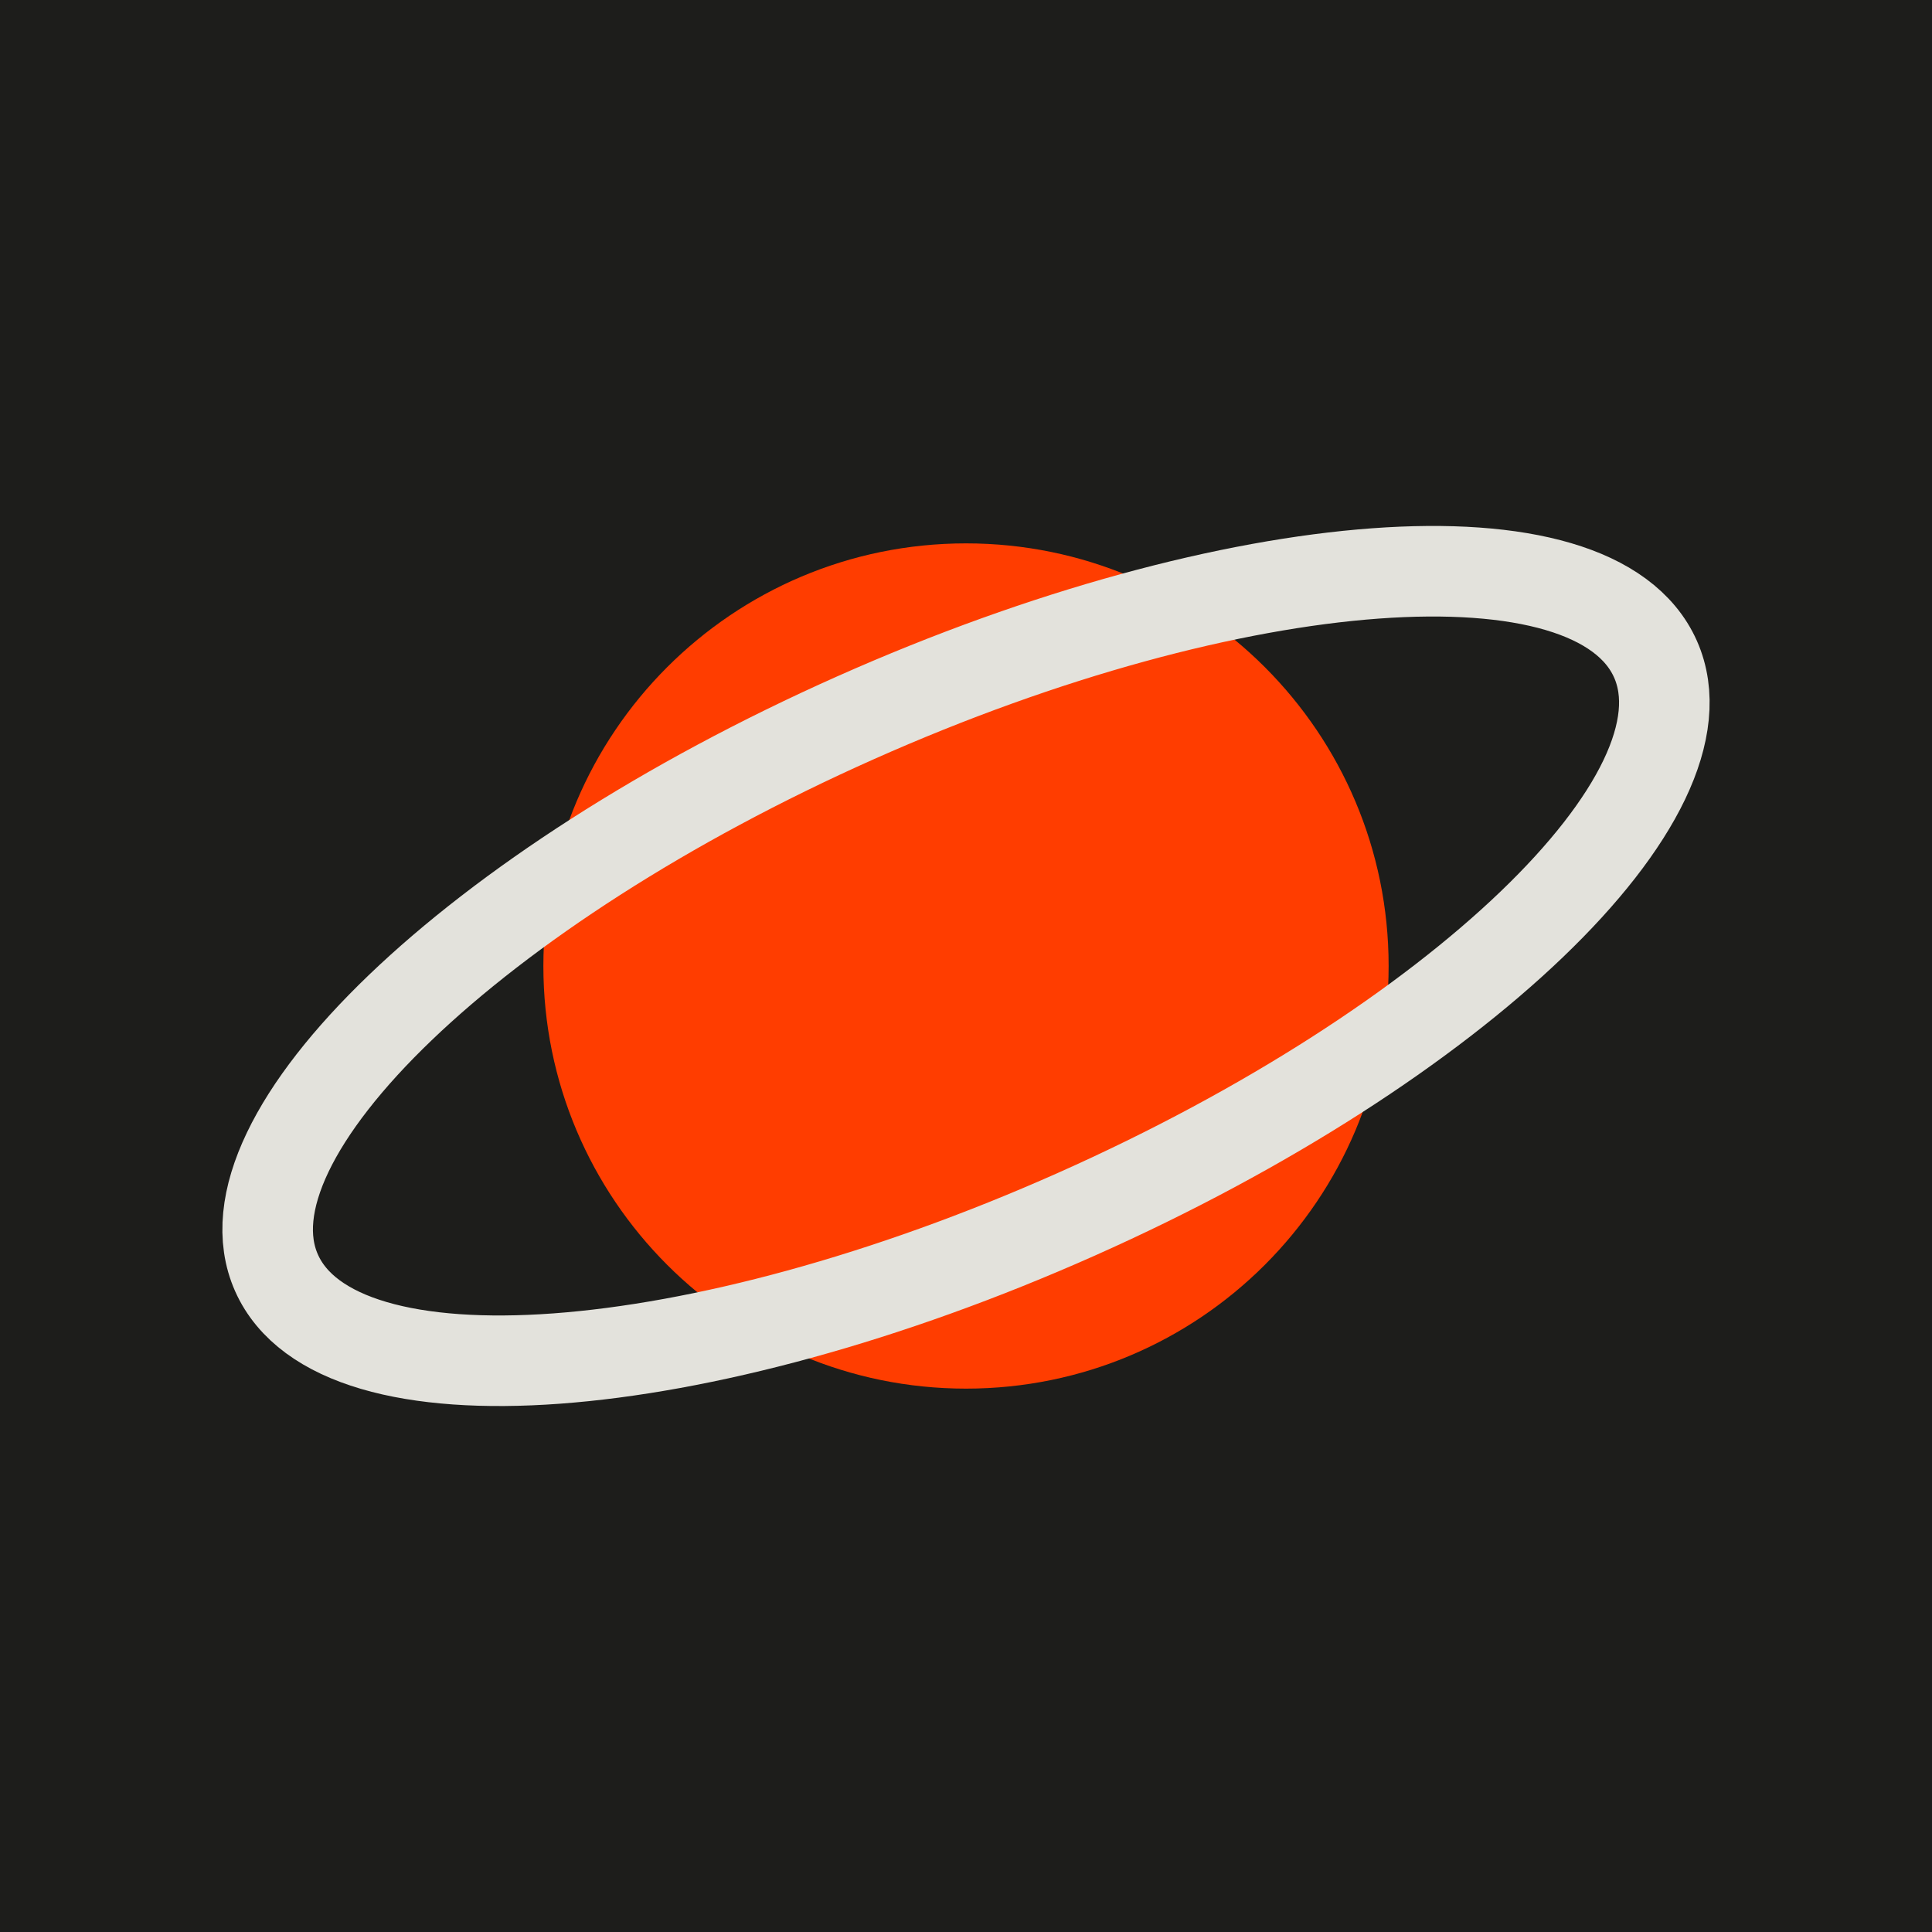
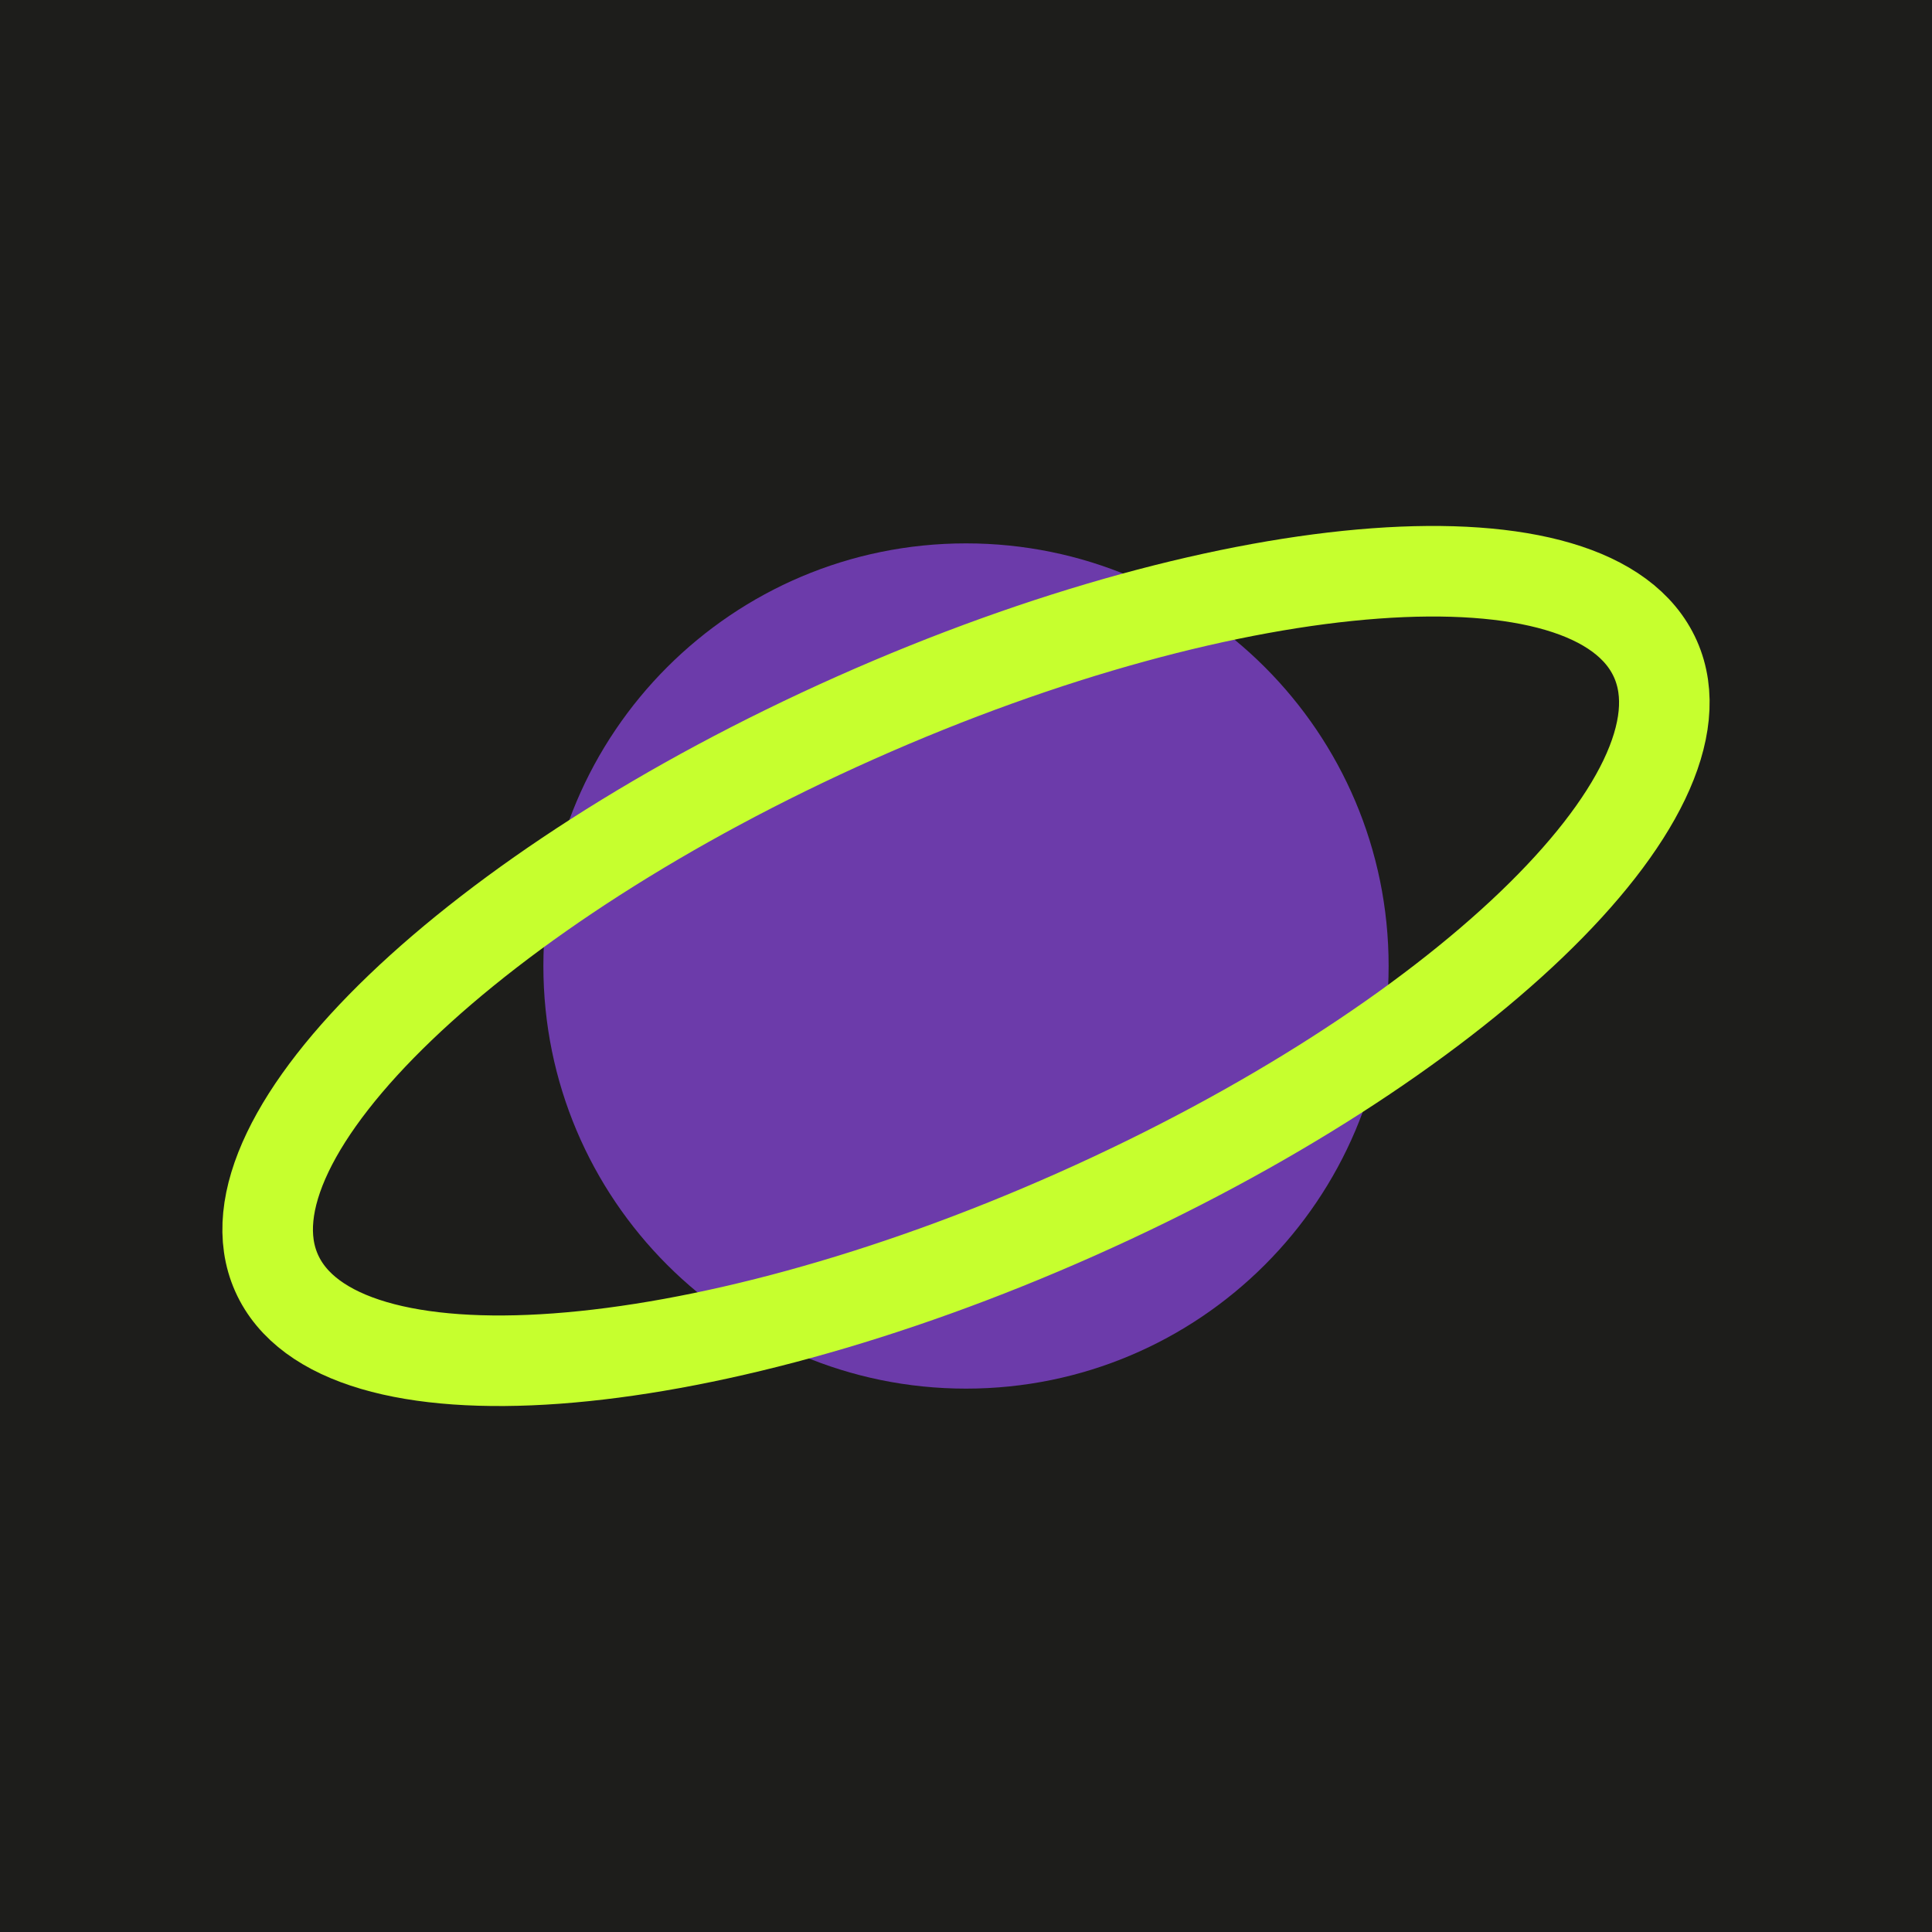
<svg xmlns="http://www.w3.org/2000/svg" viewBox="0 0 32 32">
  <rect width="32" height="32" fill="#1d1d1b" />
-   <circle cx="16" cy="16" r="7" fill="#ff3d00" />
-   <ellipse cx="16" cy="16" rx="12.5" ry="4.5" fill="none" stroke="#e3e2dc" stroke-width="1.5" transform="rotate(-24 16 16)" />
+   <circle cx="16" cy="16" r="7" fill="#6c3baa" />
+   <ellipse cx="16" cy="16" rx="12.5" ry="4.5" fill="none" stroke="#c6ff2e" stroke-width="1.5" transform="rotate(-24 16 16)" />
</svg>
